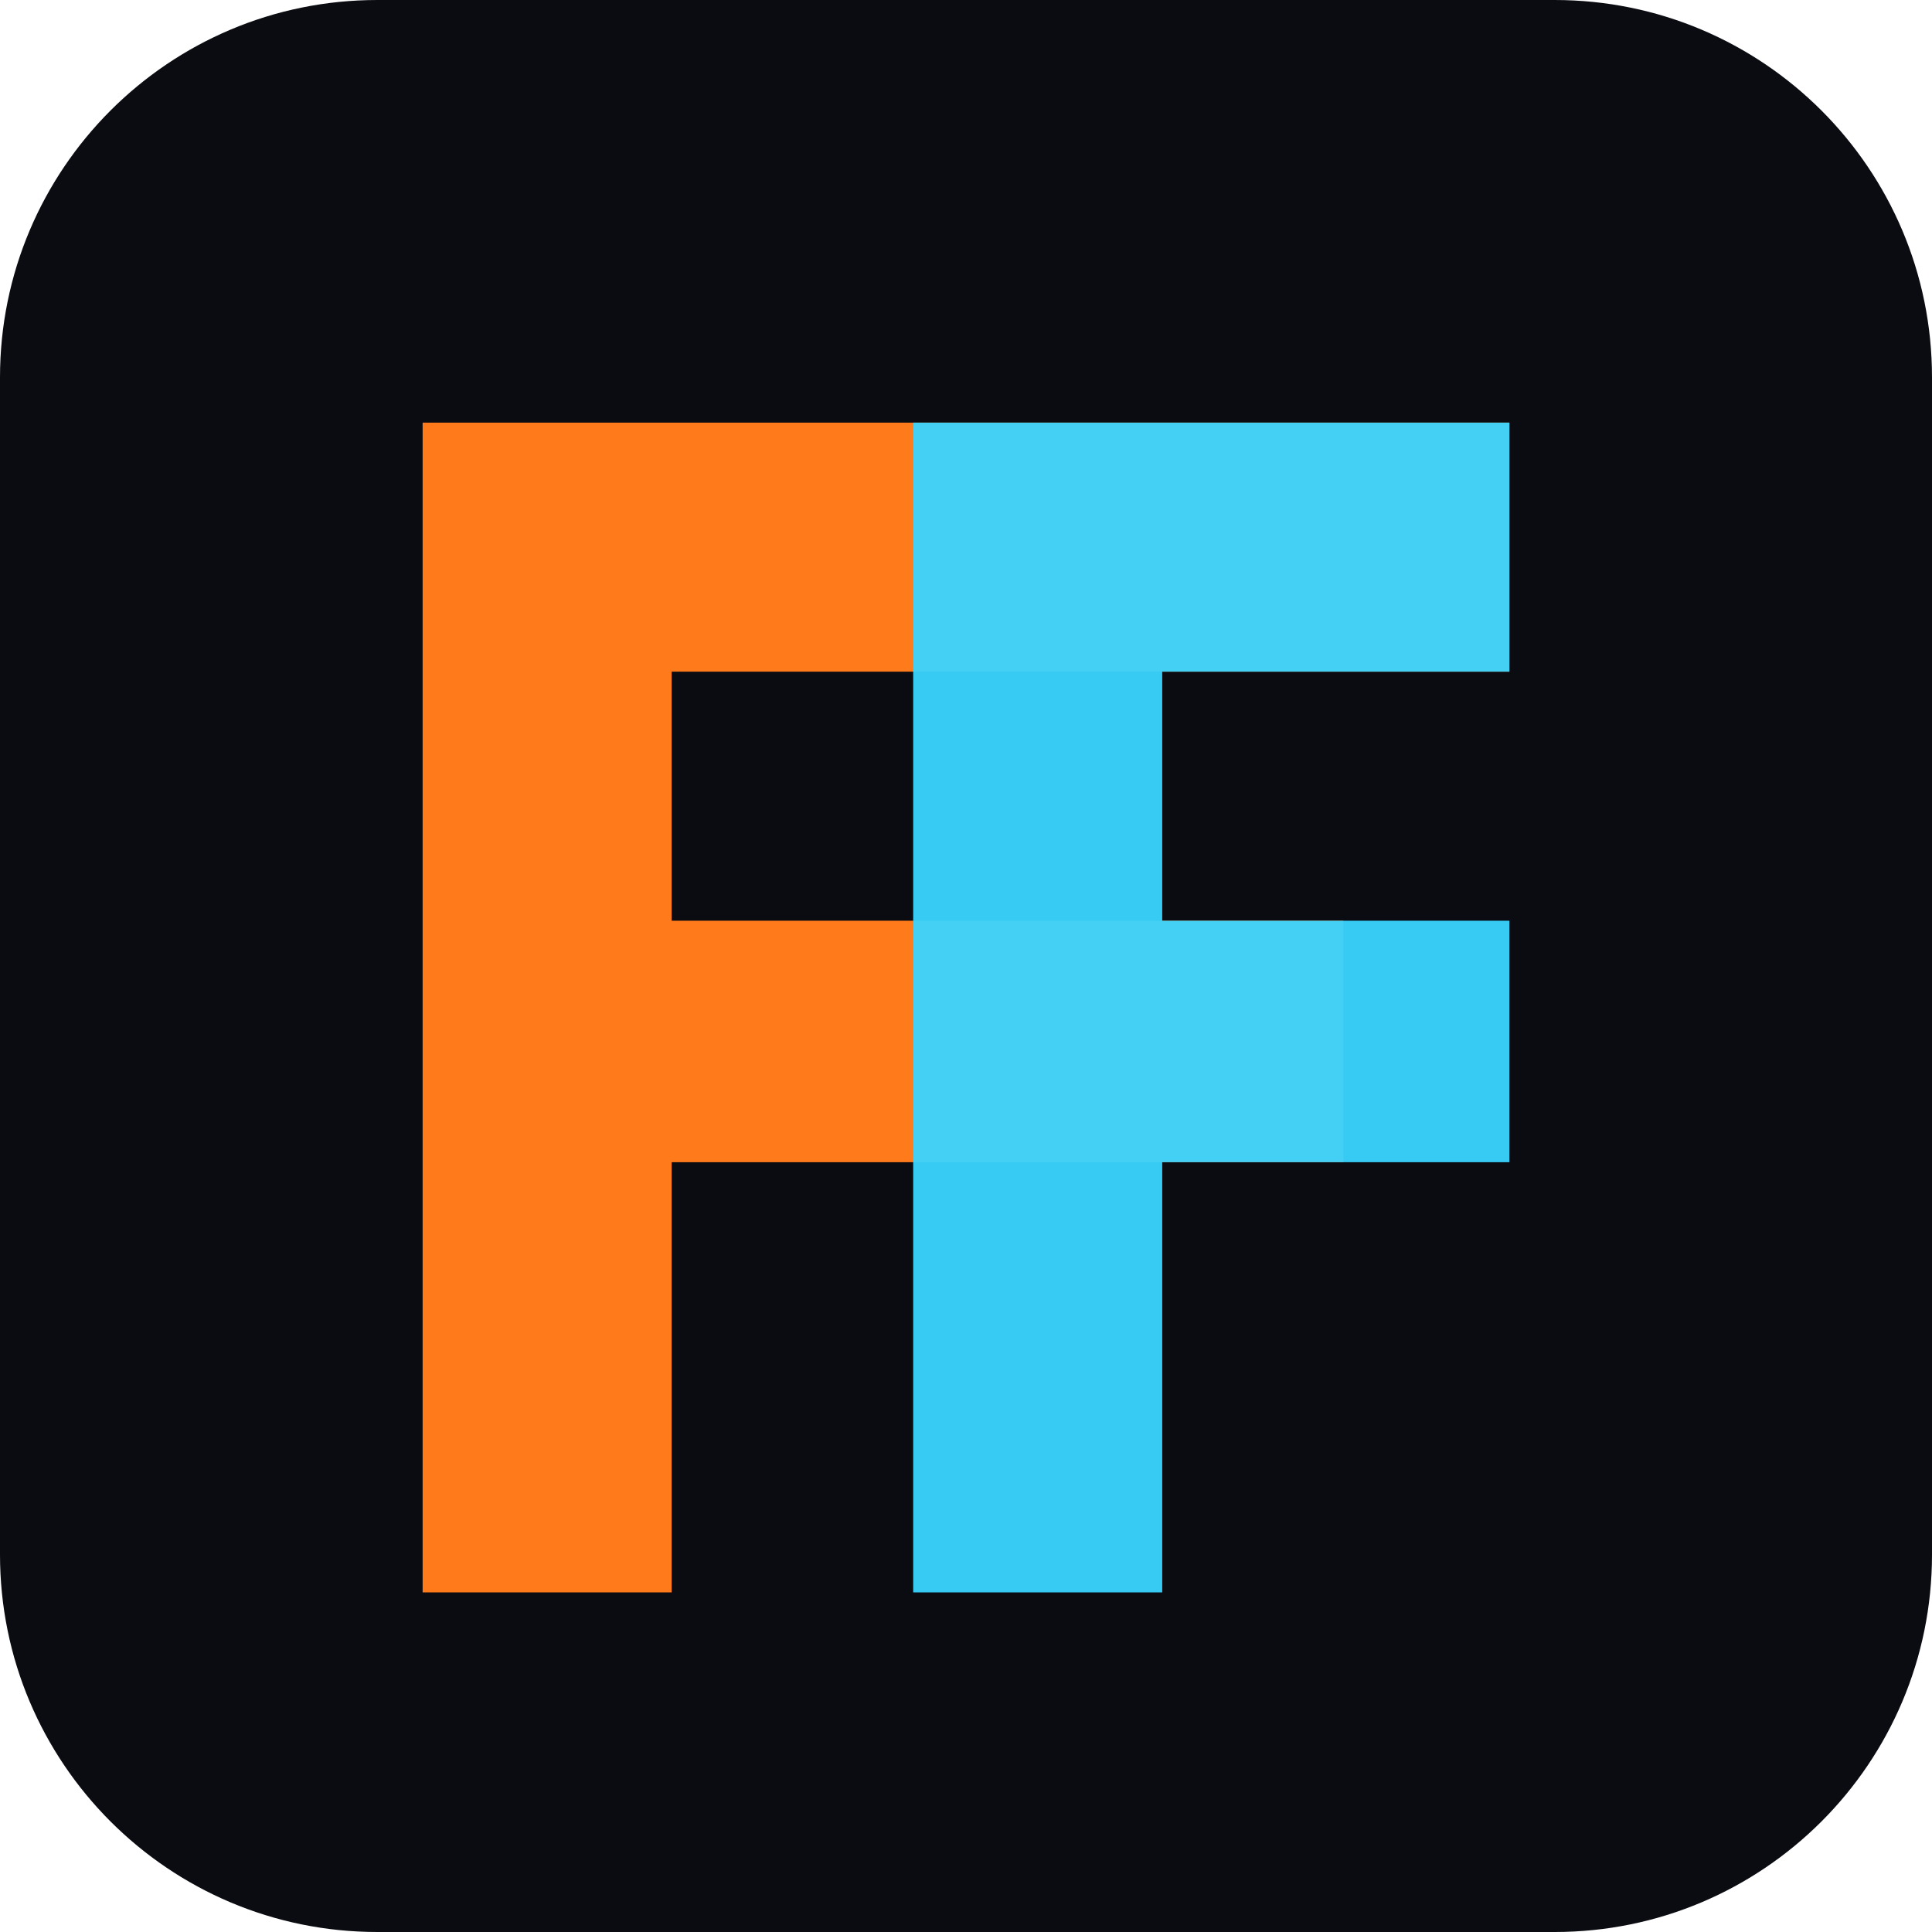
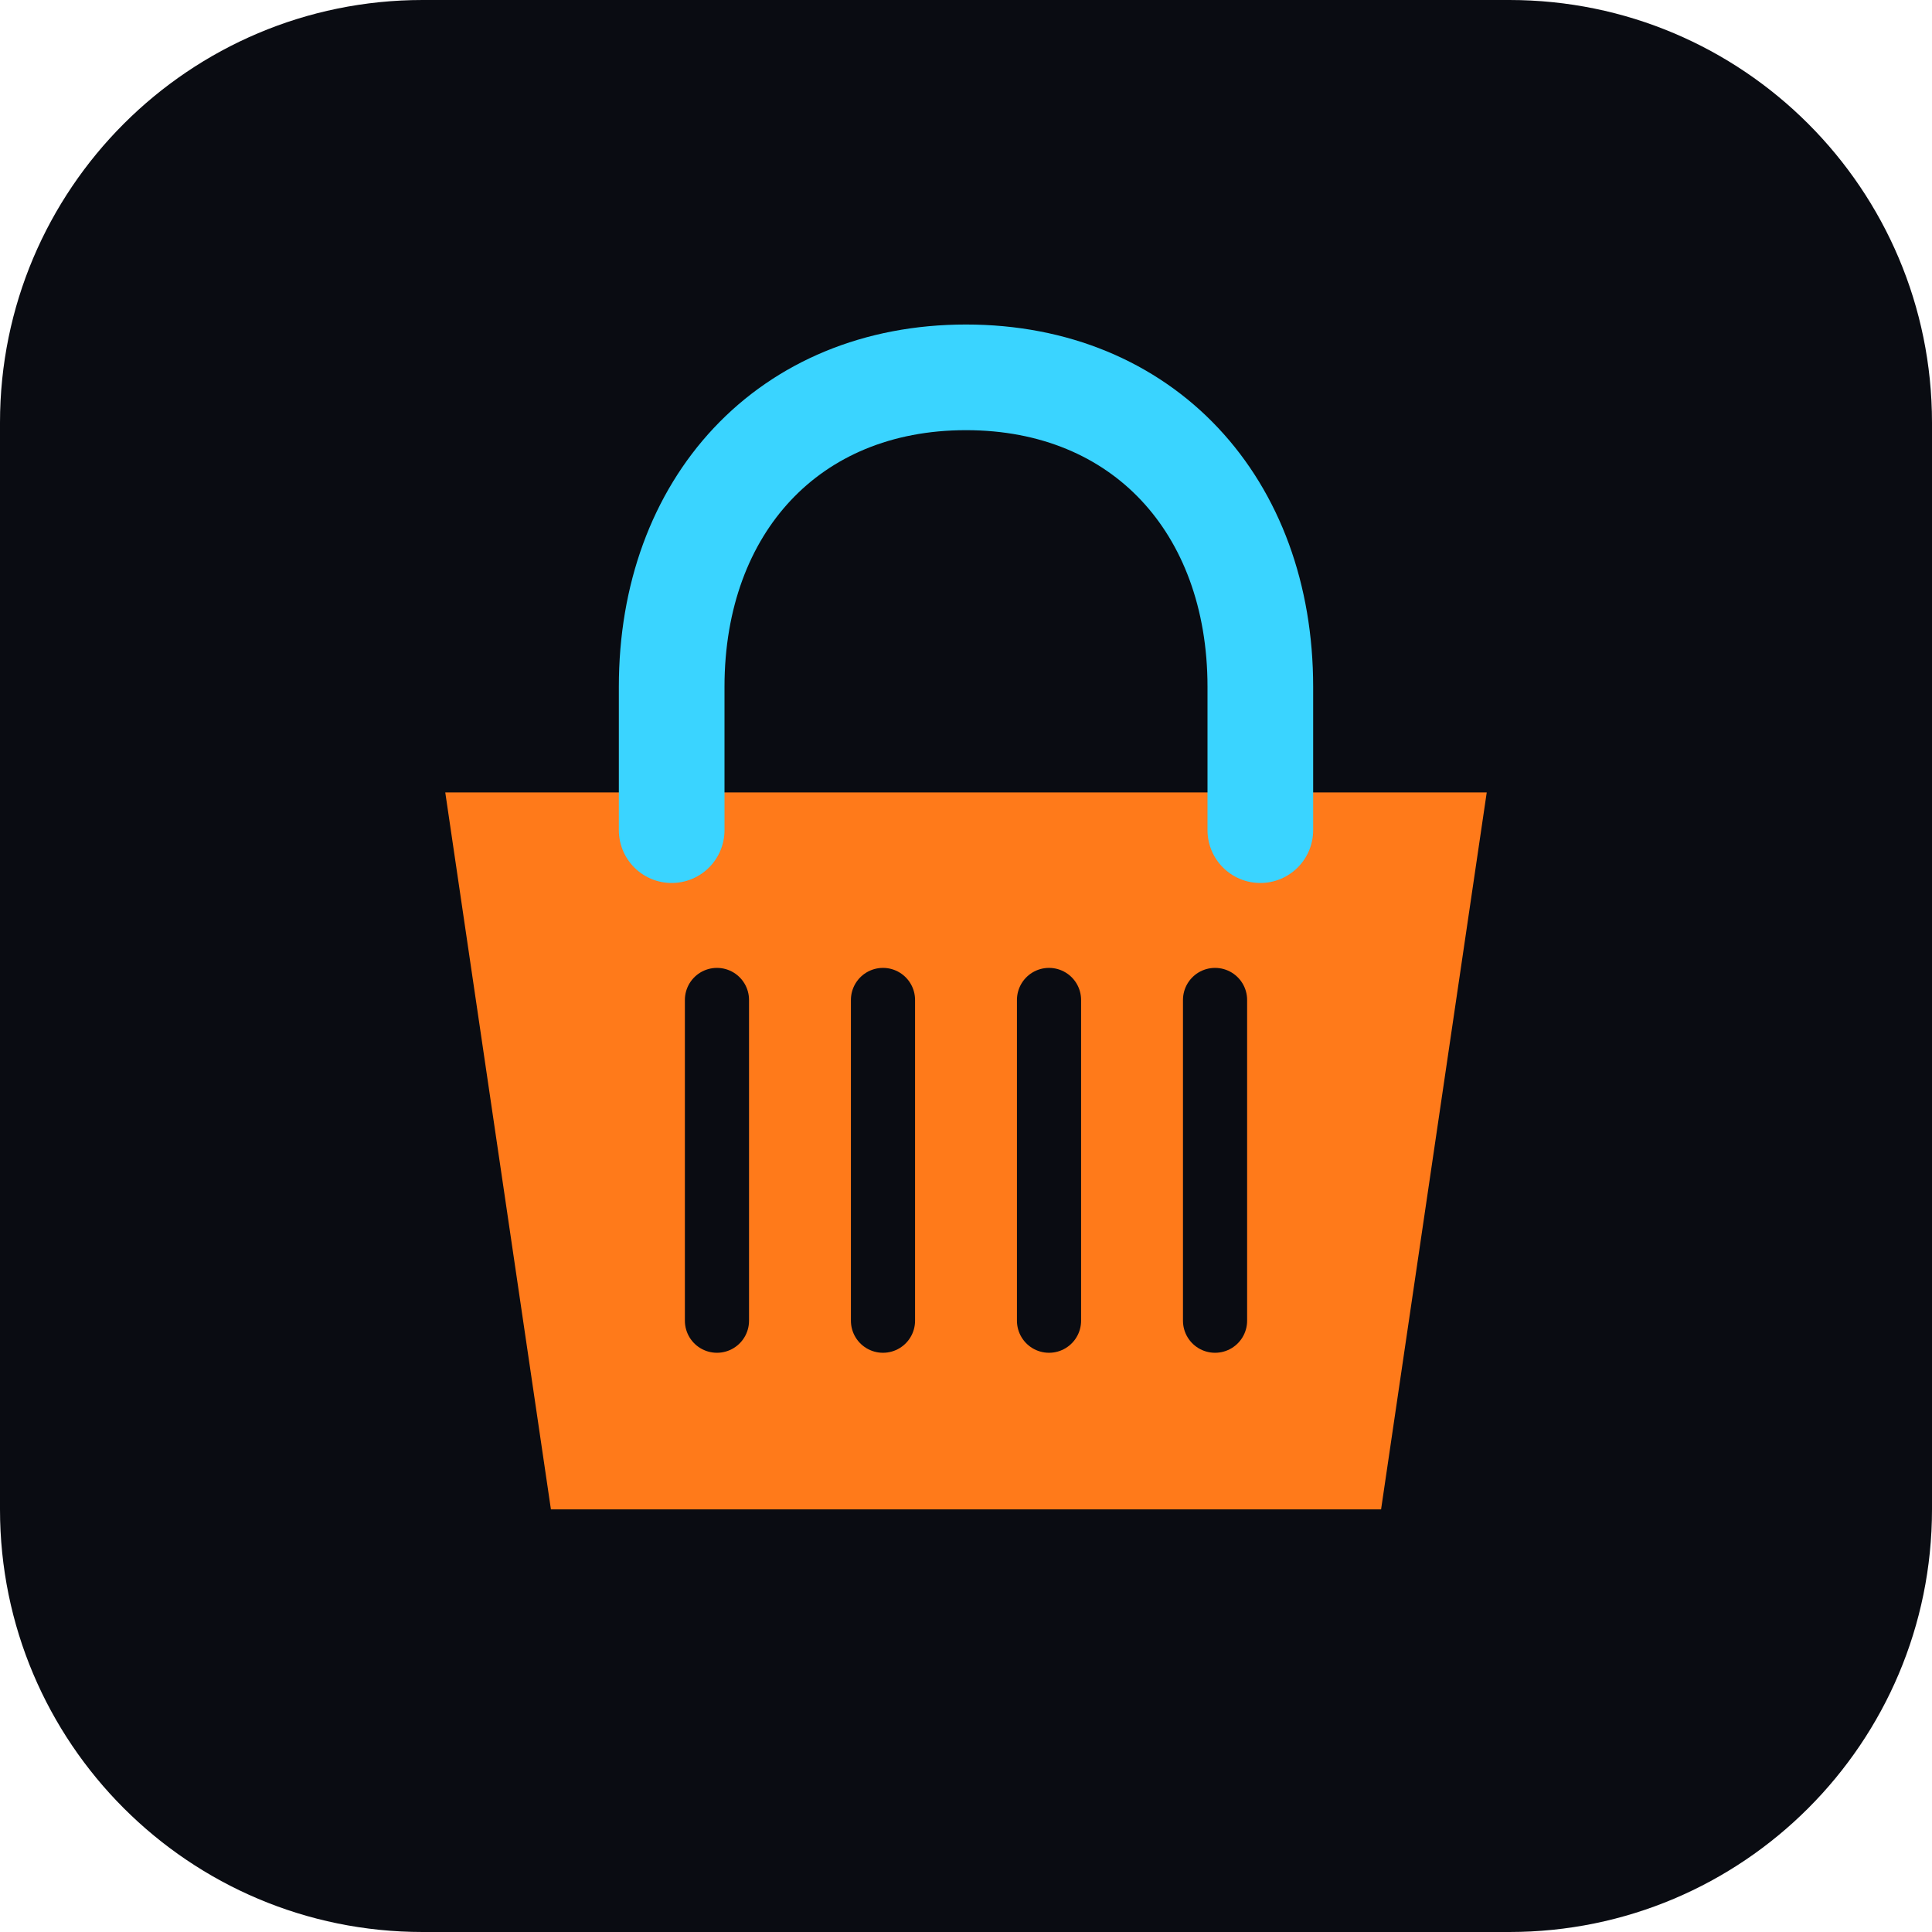
<svg xmlns="http://www.w3.org/2000/svg" viewBox="0 0 512 512">
-   <rect width="512" height="512" rx="100" fill="#0a0c12" />
-   <path d="M112 112h288v66H178v66h178v64H178v114h-66z" fill="#ff7a1a" />
-   <path d="M242 112h158v66H308v66h92v64h-92v114h-66z" fill="#3ad4ff" opacity=".95" />
+   <rect width="512" height="512" rx="112" fill="#0a0c12" />
+   <path d="M118 210h276l-28 190H146z" fill="#ff7a1a" />
+   <path d="M178 220v-38c0-48 31-82 78-82s78 34 78 82v38" fill="none" stroke="#3ad4ff" stroke-width="28" stroke-linecap="round" />
+   <path d="M190 265v85m44-85v85m44-85v85m44-85v85" stroke="#0a0c12" stroke-width="17" stroke-linecap="round" />
</svg>
